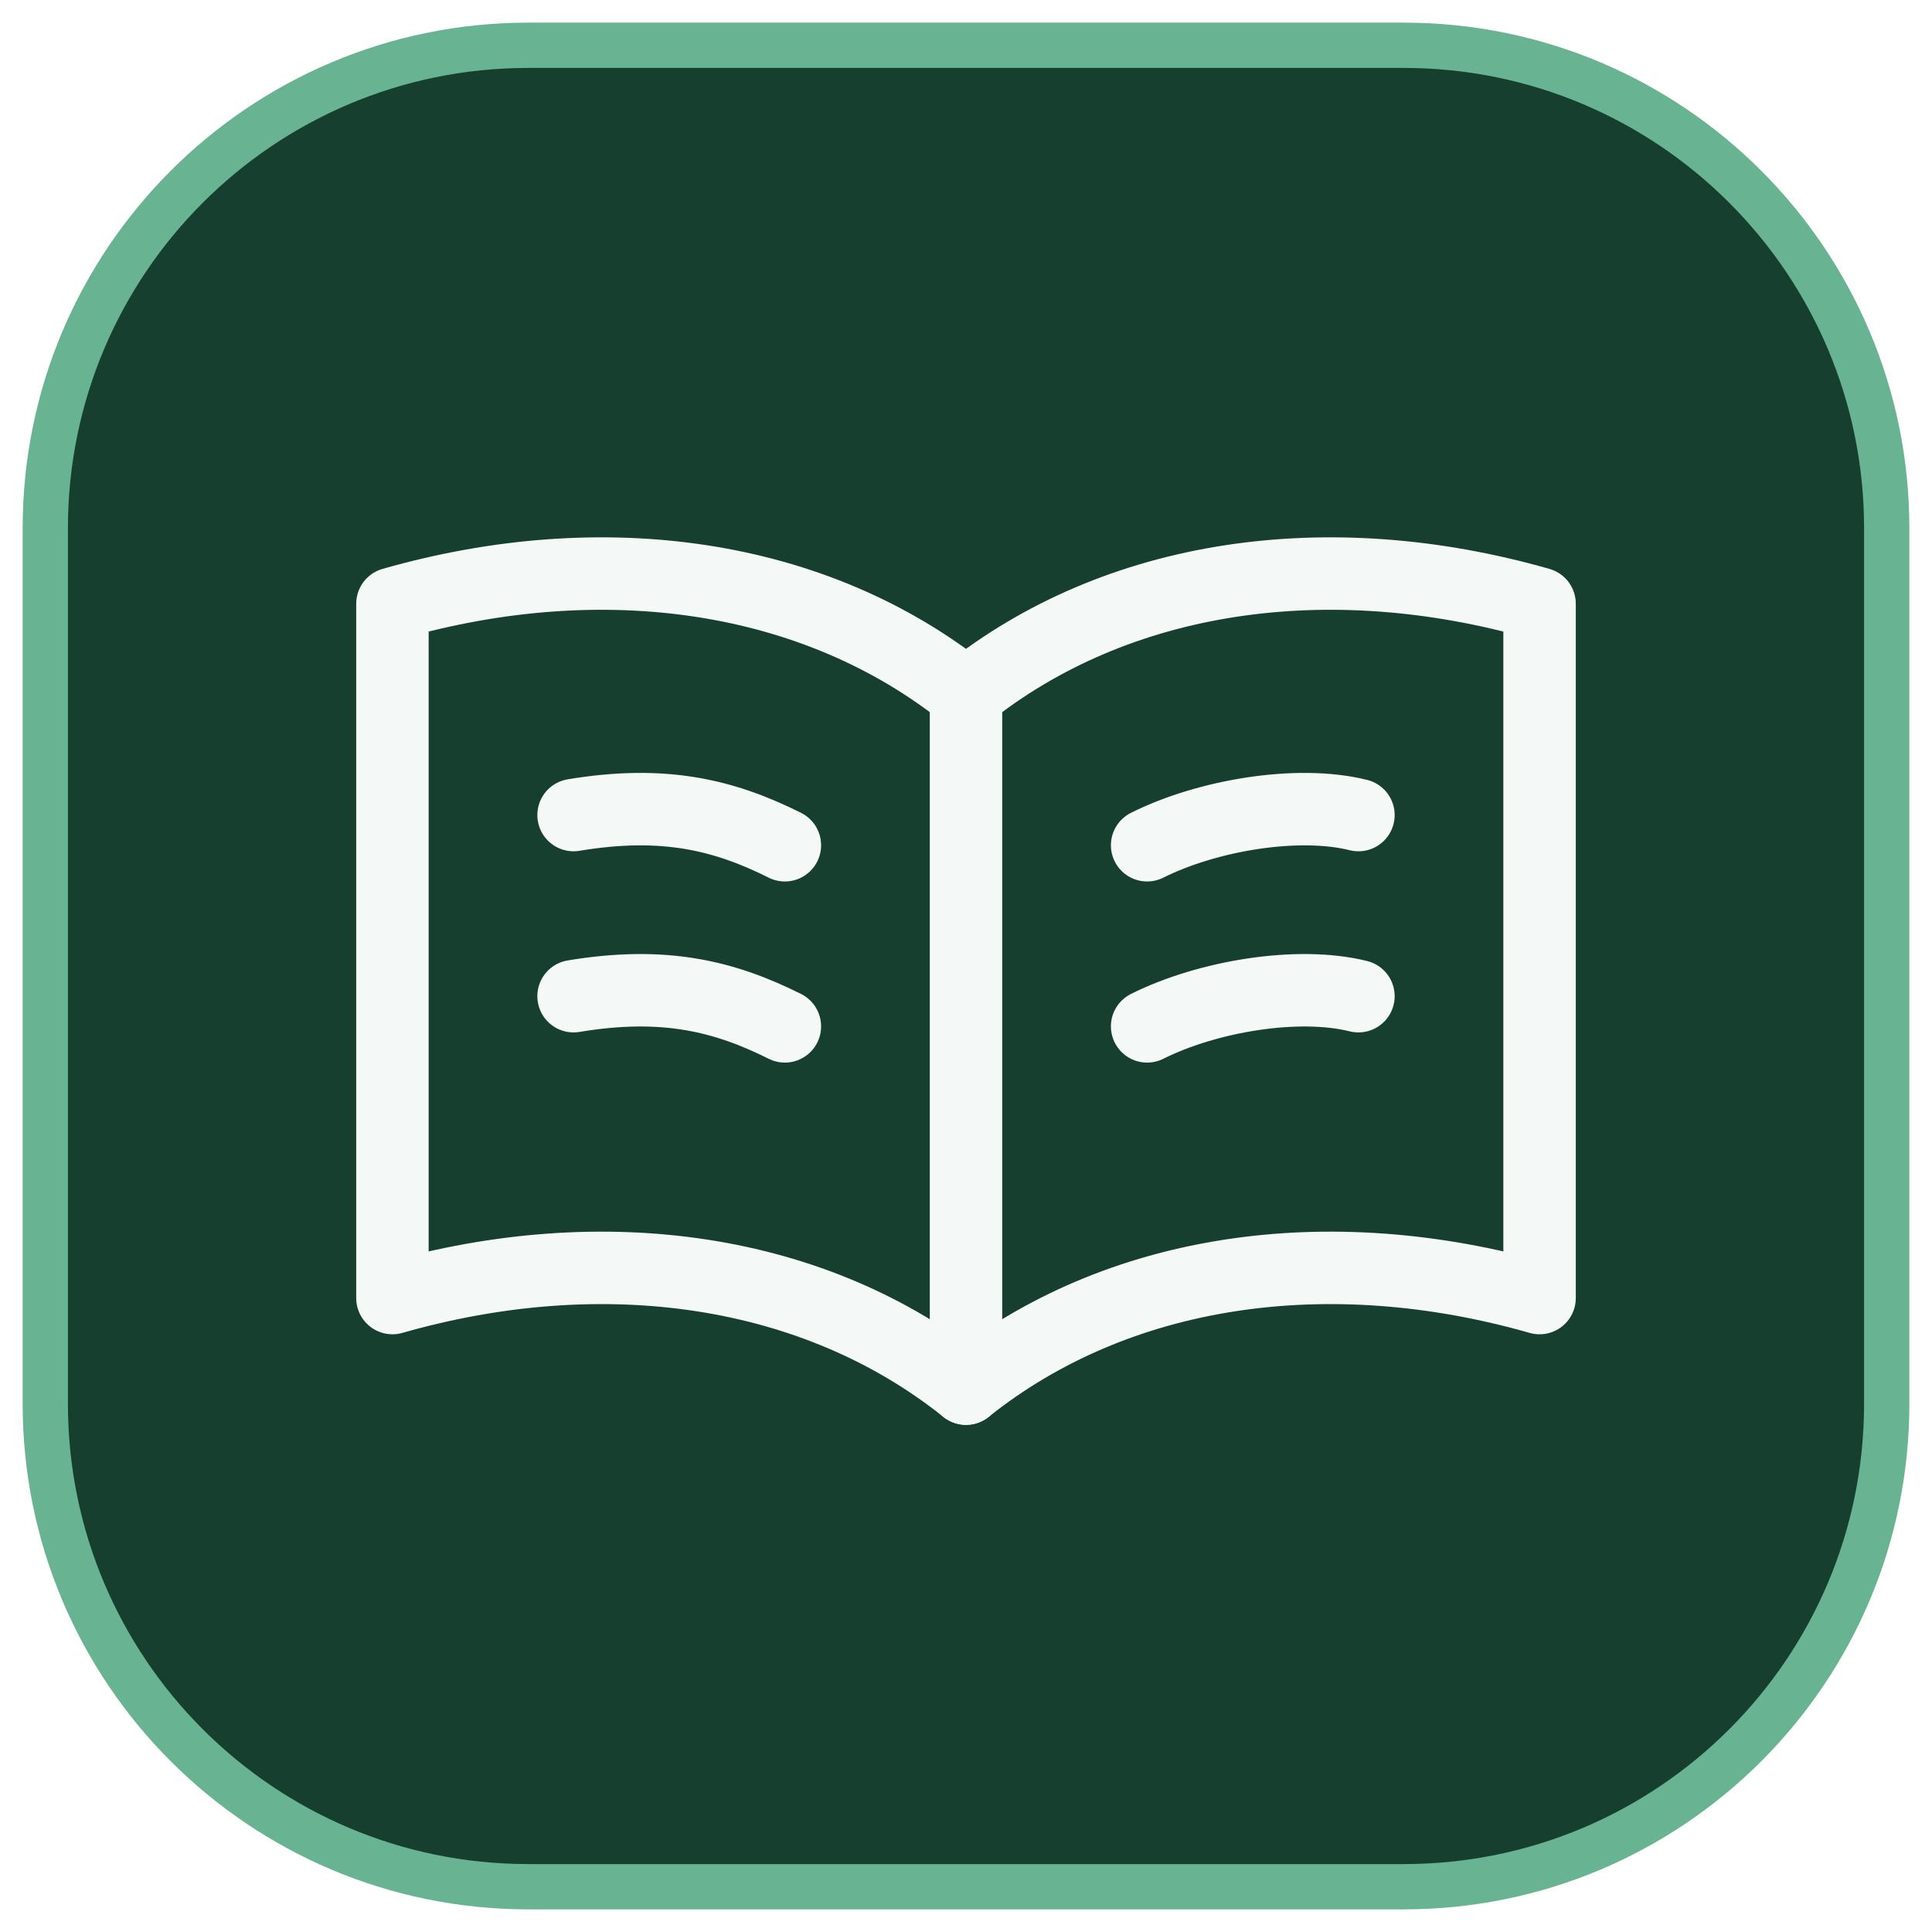
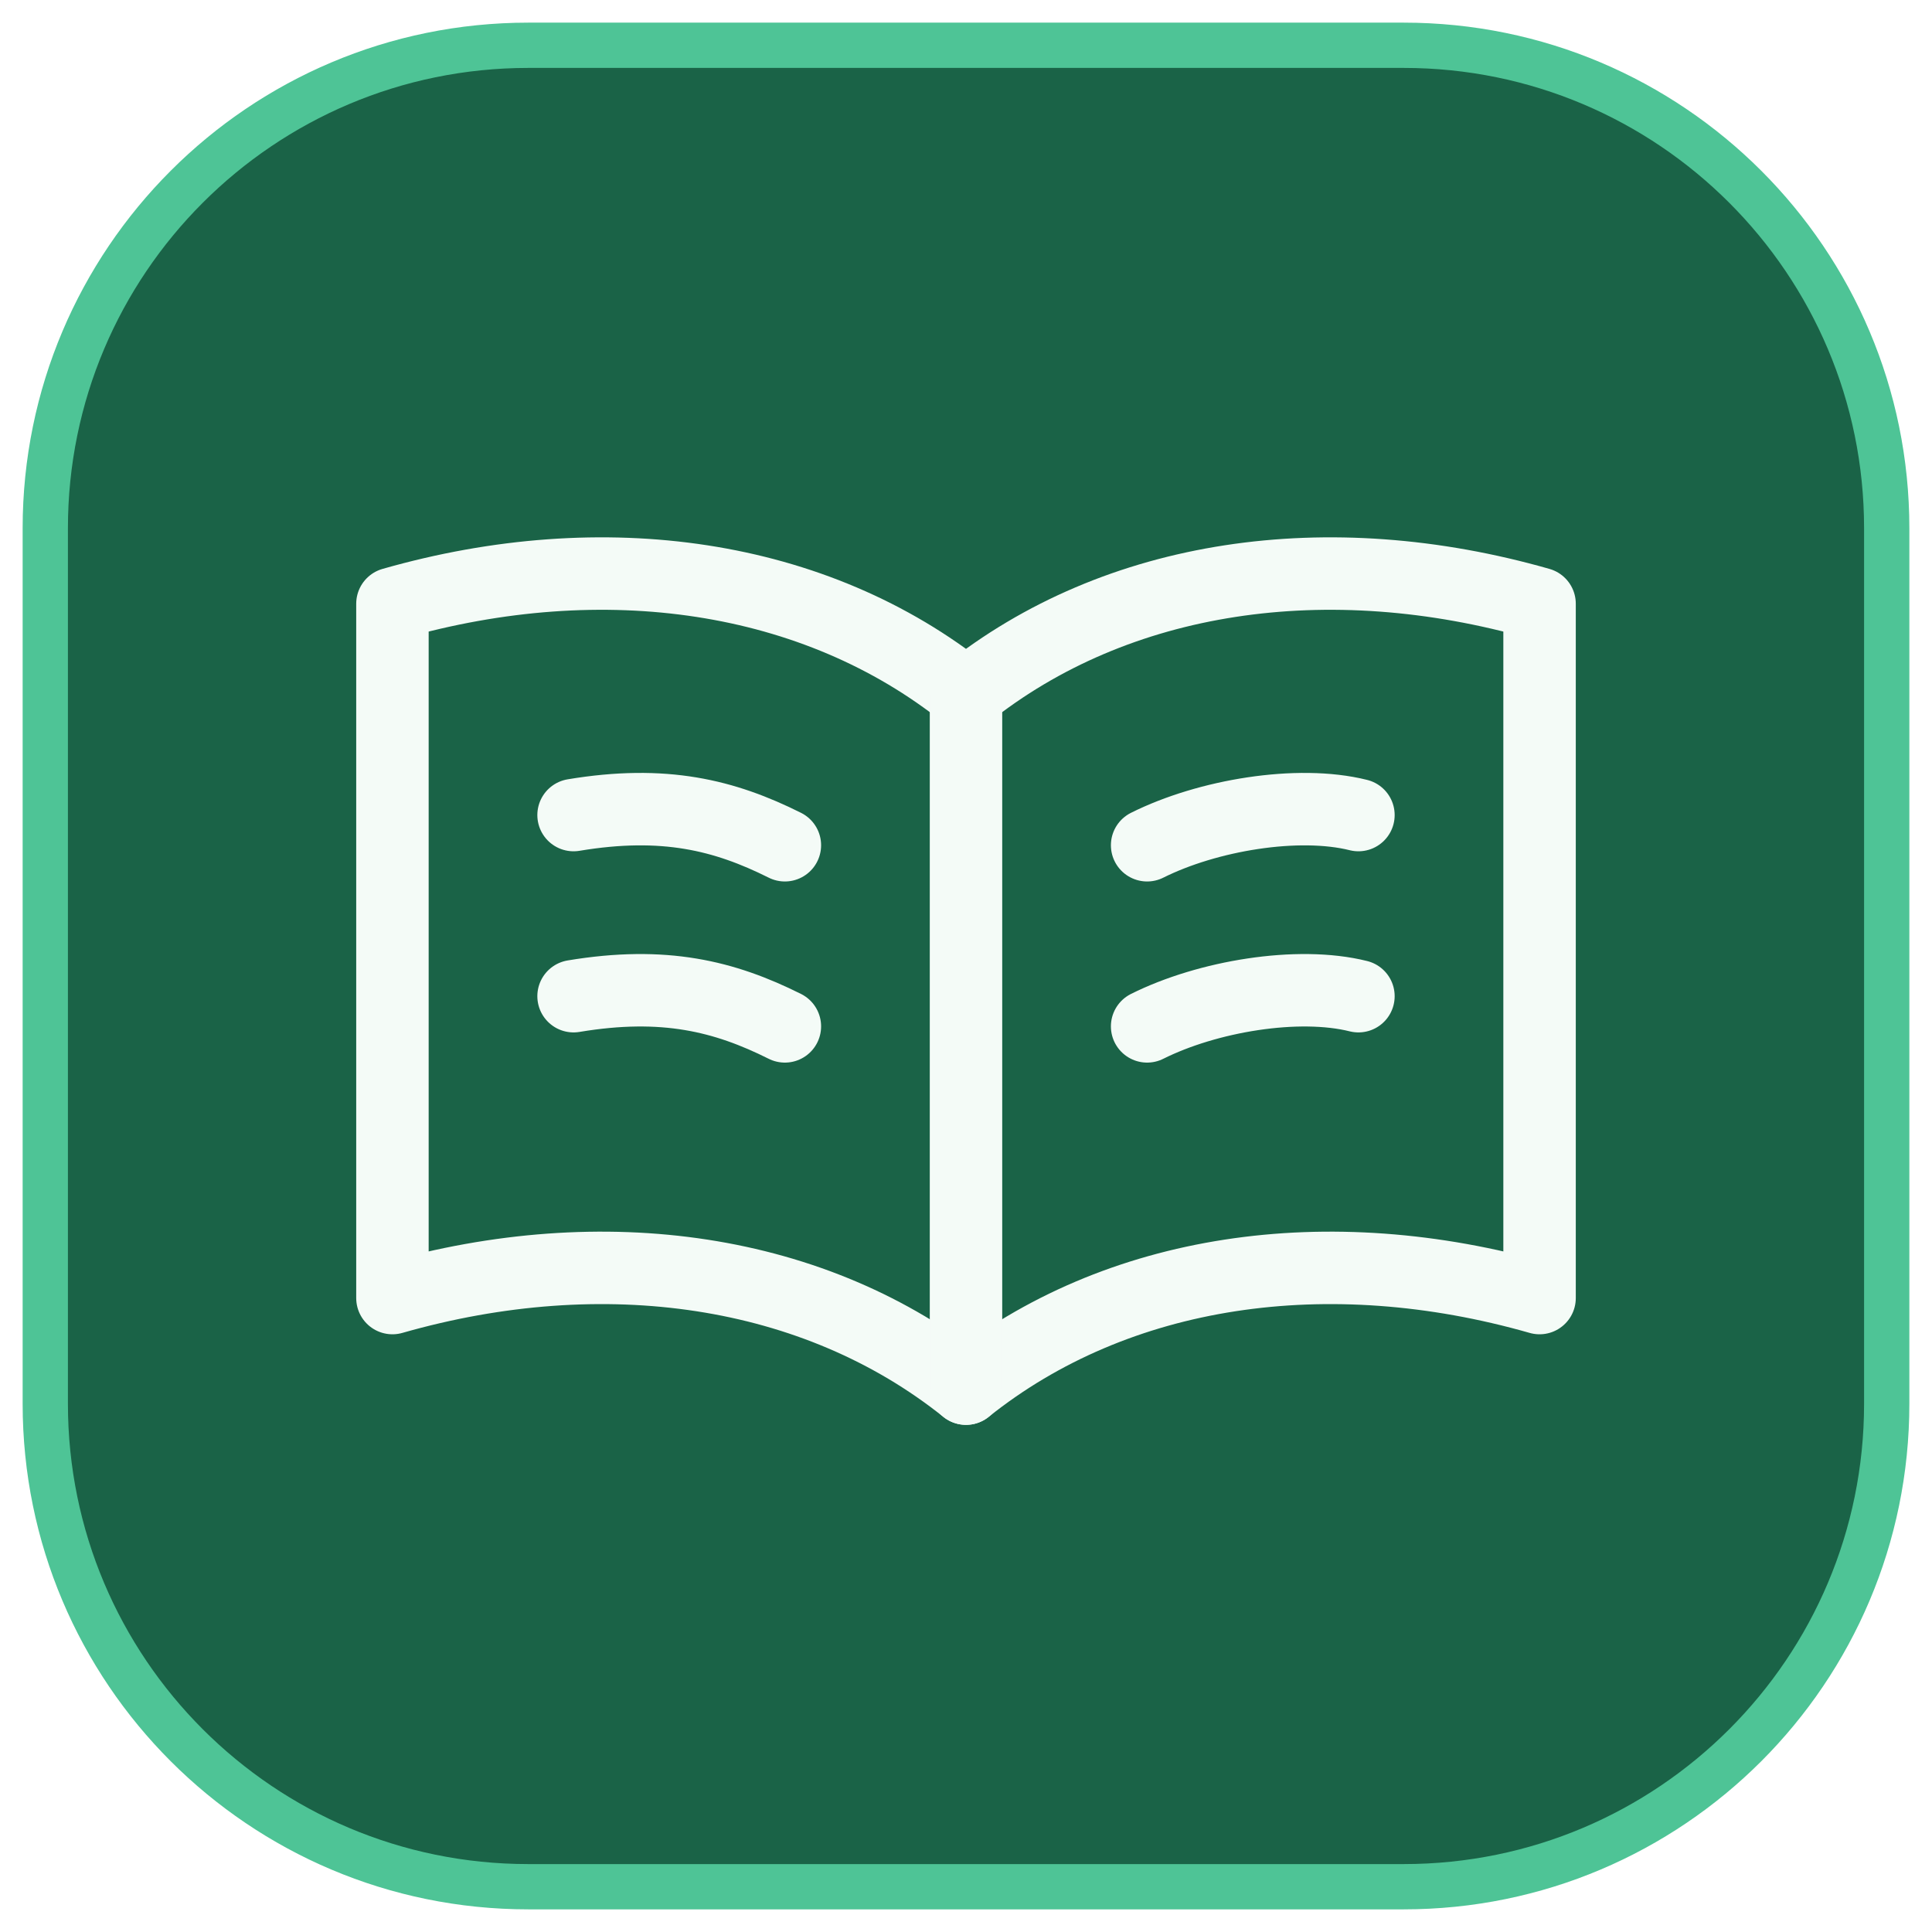
<svg xmlns="http://www.w3.org/2000/svg" viewBox="0 0 64 64">
-   <rect x="1.5" y="1.5" width="61" height="61" rx="16" fill="#163F30" stroke="#68B492" stroke-width="1.5" />
-   <g fill="none" stroke="#F4F8F6" stroke-width="2.4" stroke-linecap="round" stroke-linejoin="round">
+   <rect x="1.5" y="1.5" width="61" height="61" rx="16" fill="#1A6347" stroke="#4EC496" stroke-width="1.5" />
+   <g fill="none" stroke="#F4FBF7" stroke-width="2.4" stroke-linecap="round" stroke-linejoin="round">
    <path d="M32 46c-5-4-12-5-19-3V20c7-2 14-1 19 3 5-4 12-5 19-3v23c-7-2-14-1-19 3Z" />
    <path d="M32 23v23M19 27c3-.5 5 0 7 1M19 33c3-.5 5 0 7 1M38 28c2-1 5-1.5 7-1M38 34c2-1 5-1.5 7-1" />
  </g>
</svg>
